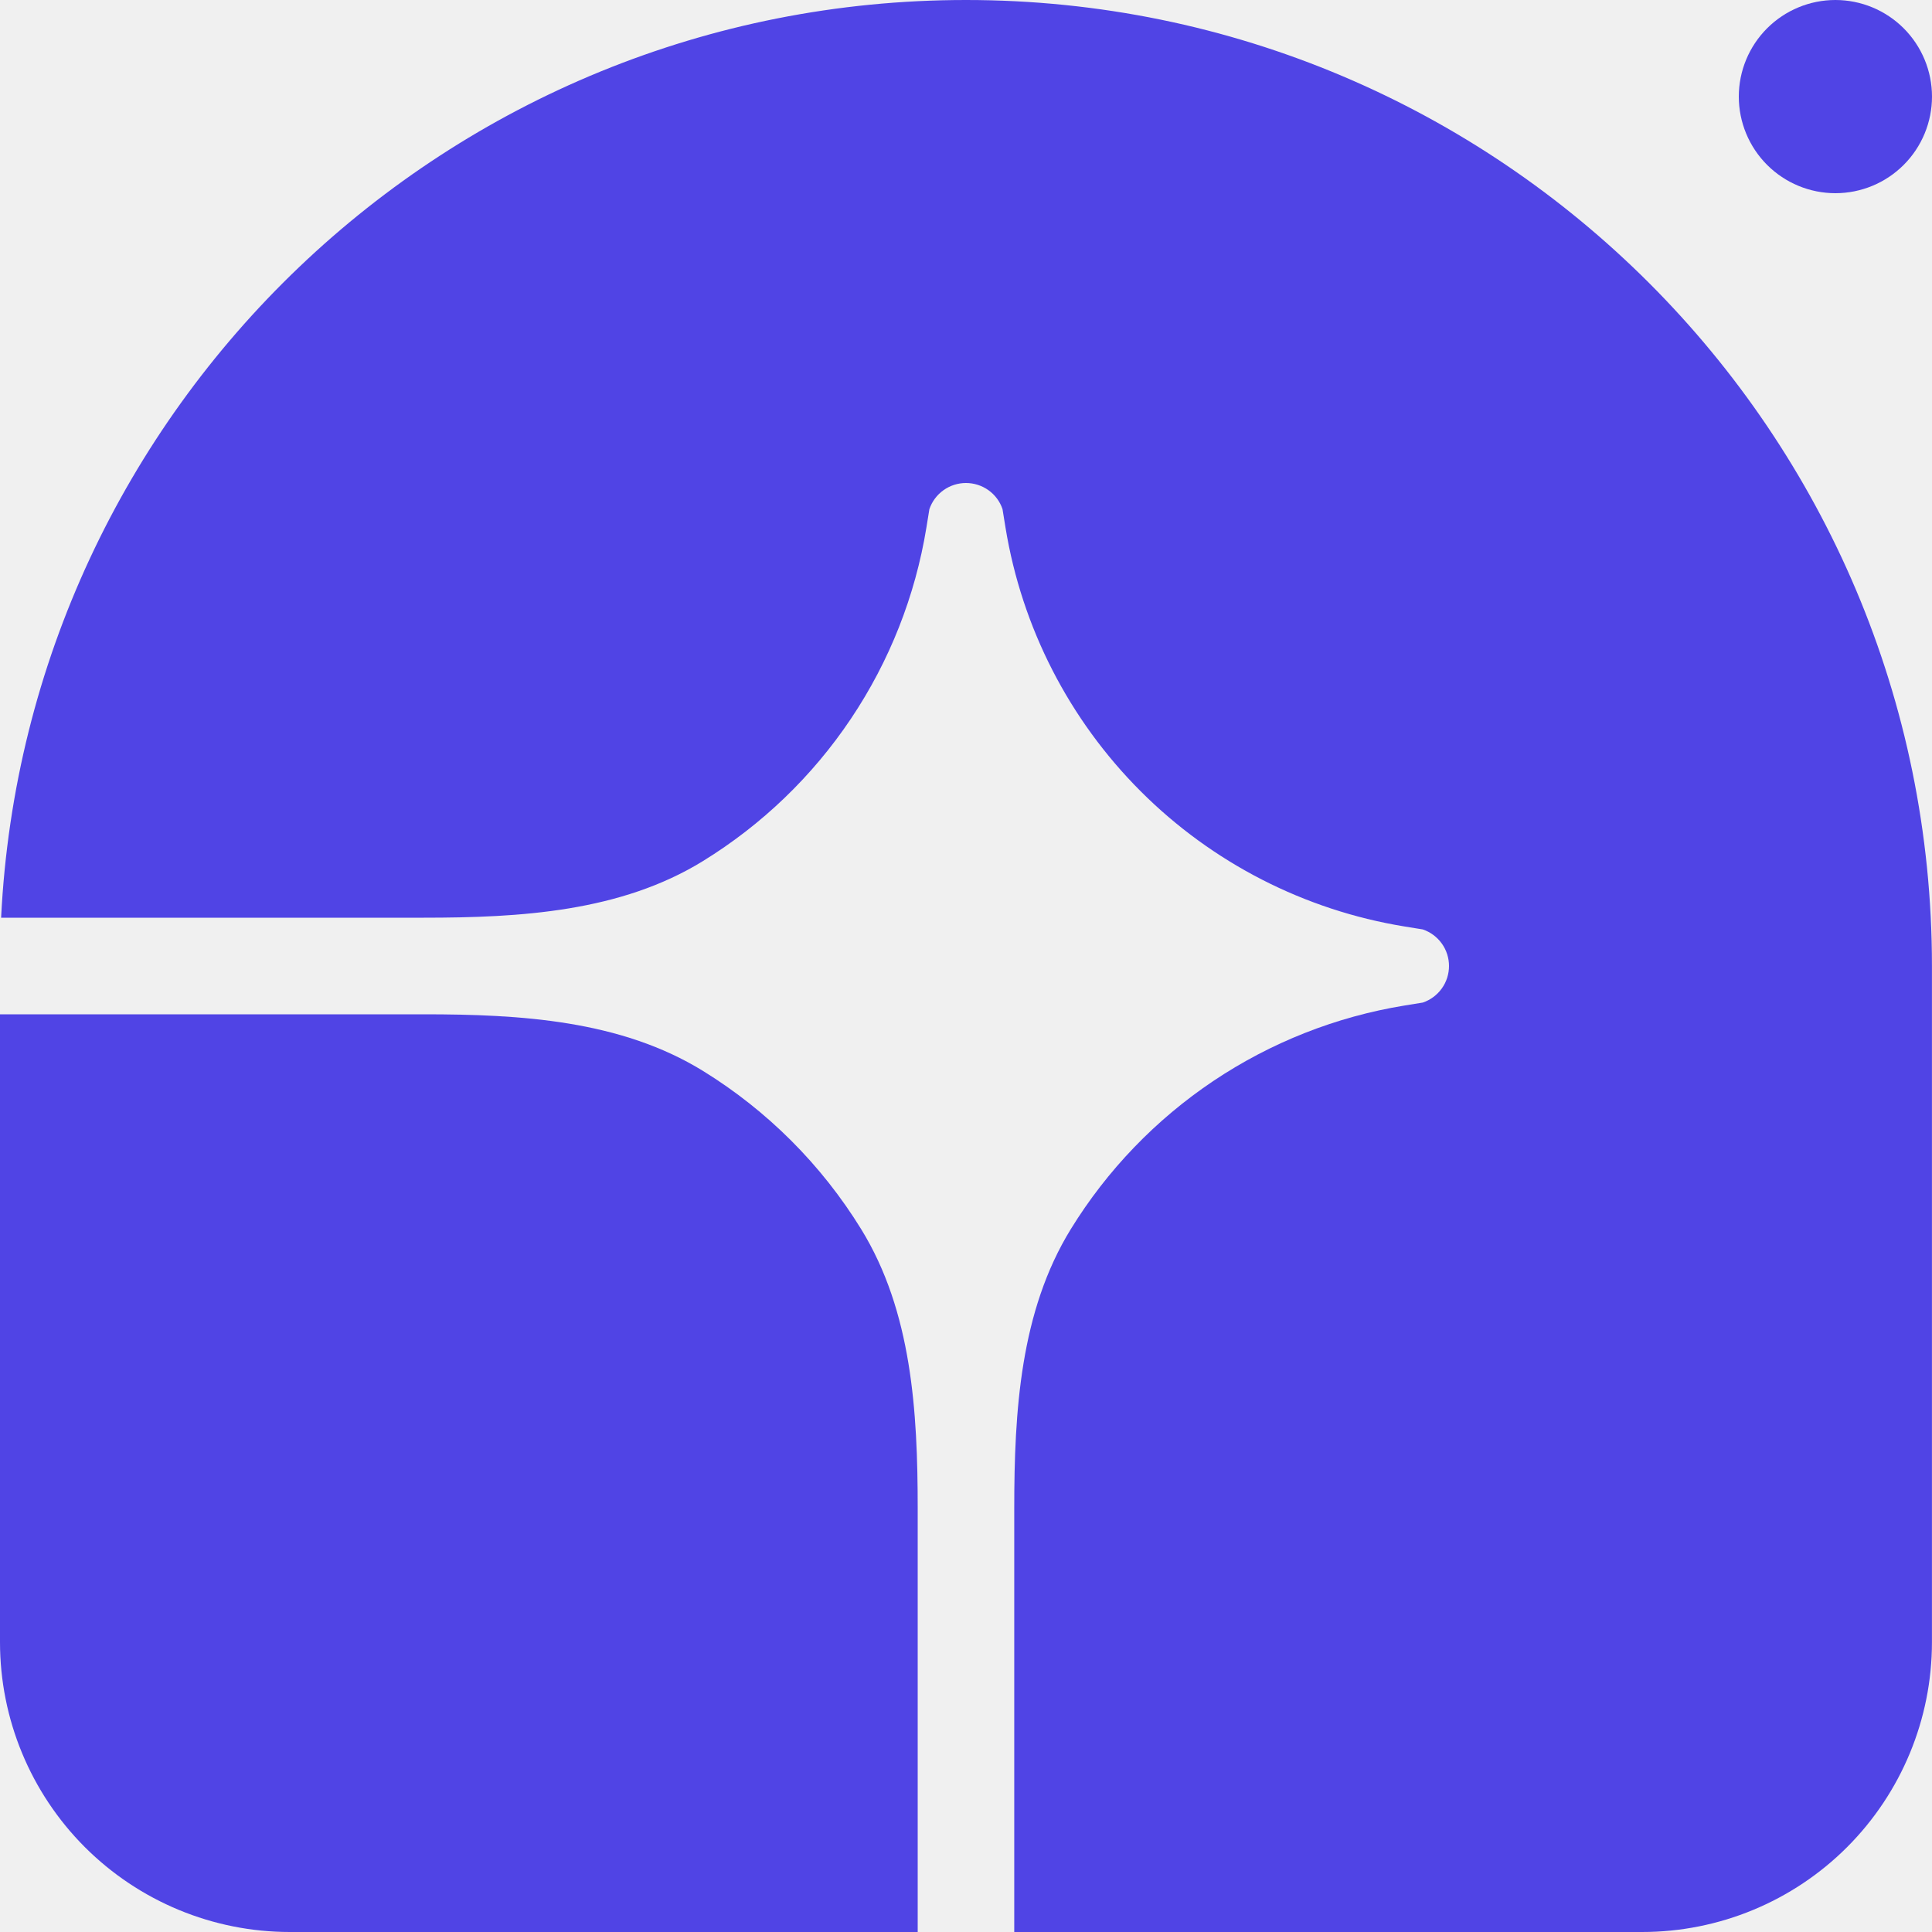
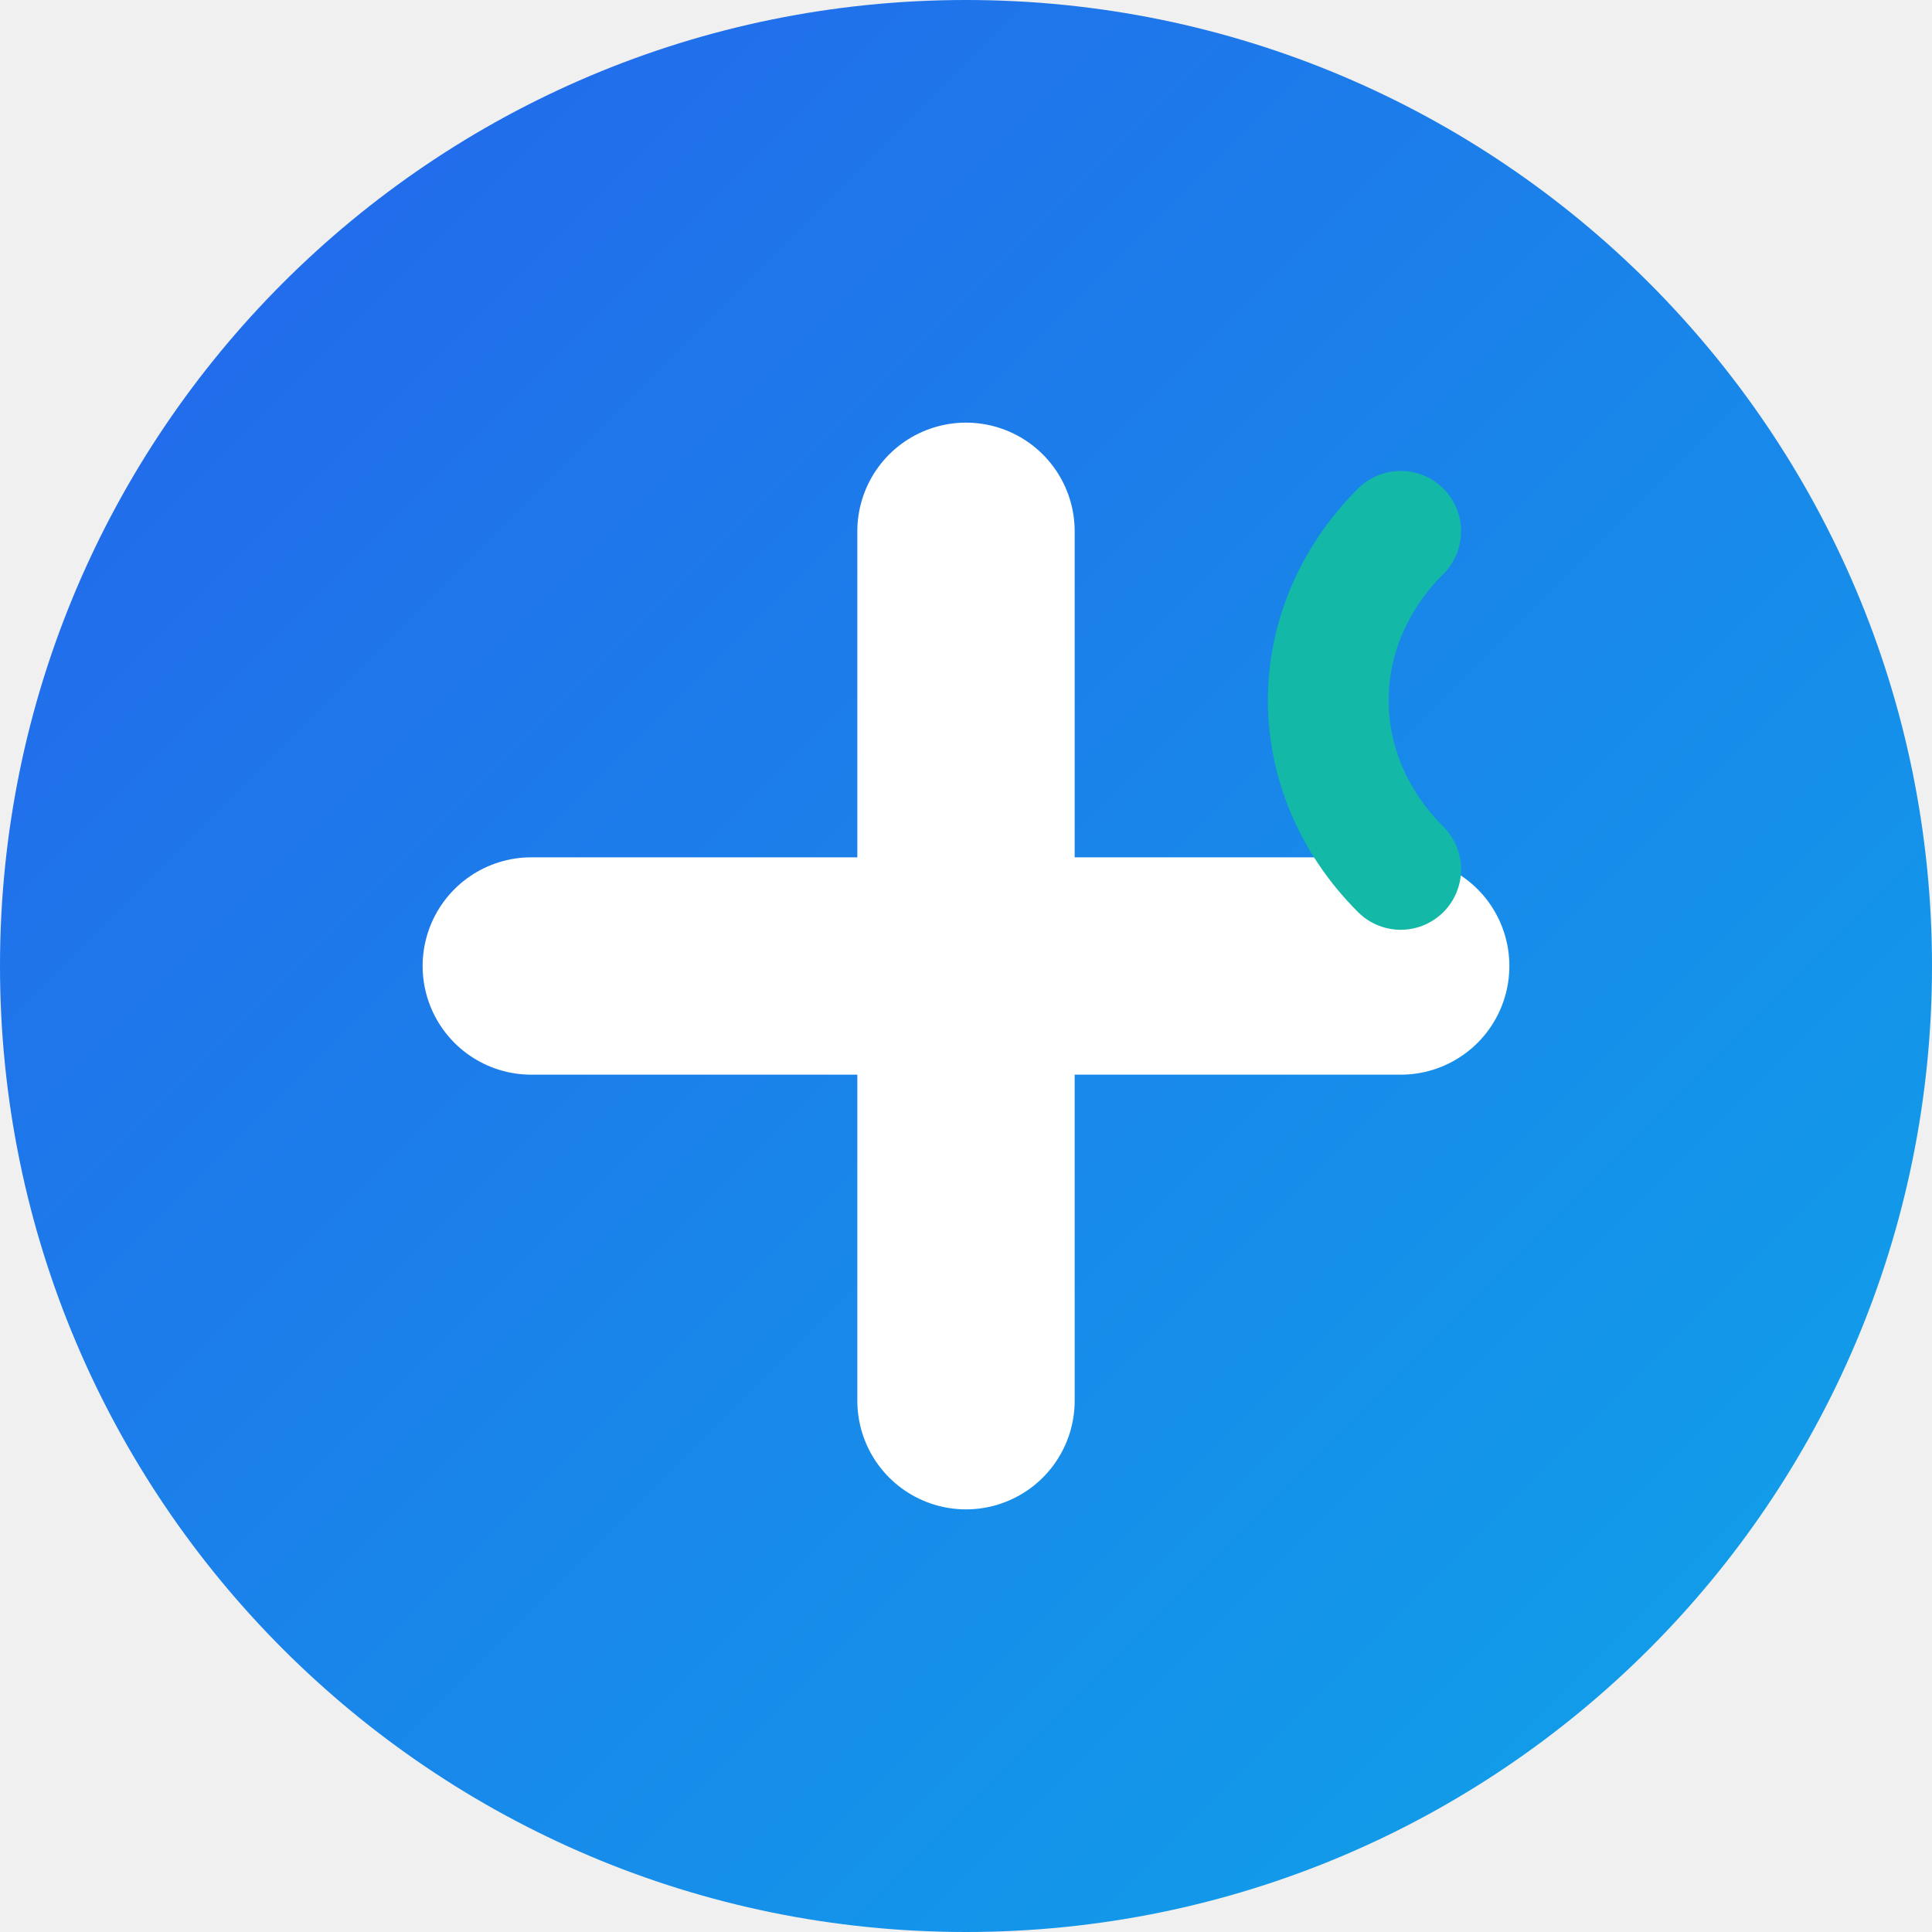
<svg xmlns="http://www.w3.org/2000/svg" width="40" height="40" viewBox="0 0 40 40" fill="none">
-   <path d="M19.999 0C31.045 0 39.999 8.954 39.999 20V34C39.999 35.591 39.367 37.117 38.242 38.243C37.117 39.368 35.591 40 33.999 40H20.999V31.226C20.999 29.224 21.121 27.15 22.171 25.446C22.923 24.225 23.929 23.18 25.12 22.381C26.311 21.583 27.66 21.05 29.075 20.819L29.458 20.757C29.616 20.703 29.753 20.601 29.851 20.465C29.948 20.33 30 20.167 30 20C30 19.833 29.948 19.67 29.851 19.535C29.753 19.399 29.616 19.297 29.458 19.243L29.075 19.181C27.008 18.843 25.098 17.864 23.617 16.383C22.135 14.901 21.156 12.992 20.818 10.924L20.756 10.541C20.703 10.383 20.601 10.246 20.465 10.149C20.329 10.052 20.166 10 19.999 10C19.833 10 19.67 10.052 19.534 10.149C19.398 10.246 19.296 10.383 19.242 10.541L19.18 10.924C18.949 12.339 18.417 13.688 17.618 14.88C16.82 16.071 15.775 17.076 14.553 17.828C12.849 18.878 10.775 19 8.773 19H0.023C0.546 8.419 9.289 0 19.999 0Z" fill="#5044E5" />
-   <path d="M0 21H8.774C10.776 21 12.85 21.122 14.554 22.172C15.886 22.993 17.007 24.114 17.828 25.446C18.878 27.15 19 29.224 19 31.226V40H6C4.409 40 2.883 39.368 1.757 38.243C0.632 37.117 0 35.591 0 34V21ZM40 2C40 2.53 39.789 3.039 39.414 3.414C39.039 3.789 38.53 4 38 4C37.47 4 36.961 3.789 36.586 3.414C36.211 3.039 36 2.53 36 2C36 1.47 36.211 0.961 36.586 0.586C36.961 0.211 37.47 0 38 0C38.53 0 39.039 0.211 39.414 0.586C39.789 0.961 40 1.47 40 2Z" fill="#5044E5" />
+   <path d="M20 0C31.046 0 40 8.954 40 20C40 31.046 31.046 40 20 40C8.954 40 0 31.046 0 20C0 8.954 8.954 0 20 0Z" fill="url(#brand-grad)" />
+   <path d="M20 11V29M11 20H29" stroke="white" stroke-width="4.5" stroke-linecap="round" />
+   <path d="M29 11C27 13 27 16 29 18" stroke="#14B8A6" stroke-width="2.5" stroke-linecap="round" />
+   <defs>
+     <linearGradient id="brand-grad" x1="0" y1="0" x2="40" y2="40" gradientUnits="userSpaceOnUse">
+       <stop offset="0%" stop-color="#2563EB" />
+       <stop offset="100%" stop-color="#0EA5E9" />
+     </linearGradient>
+   </defs>
</svg>
